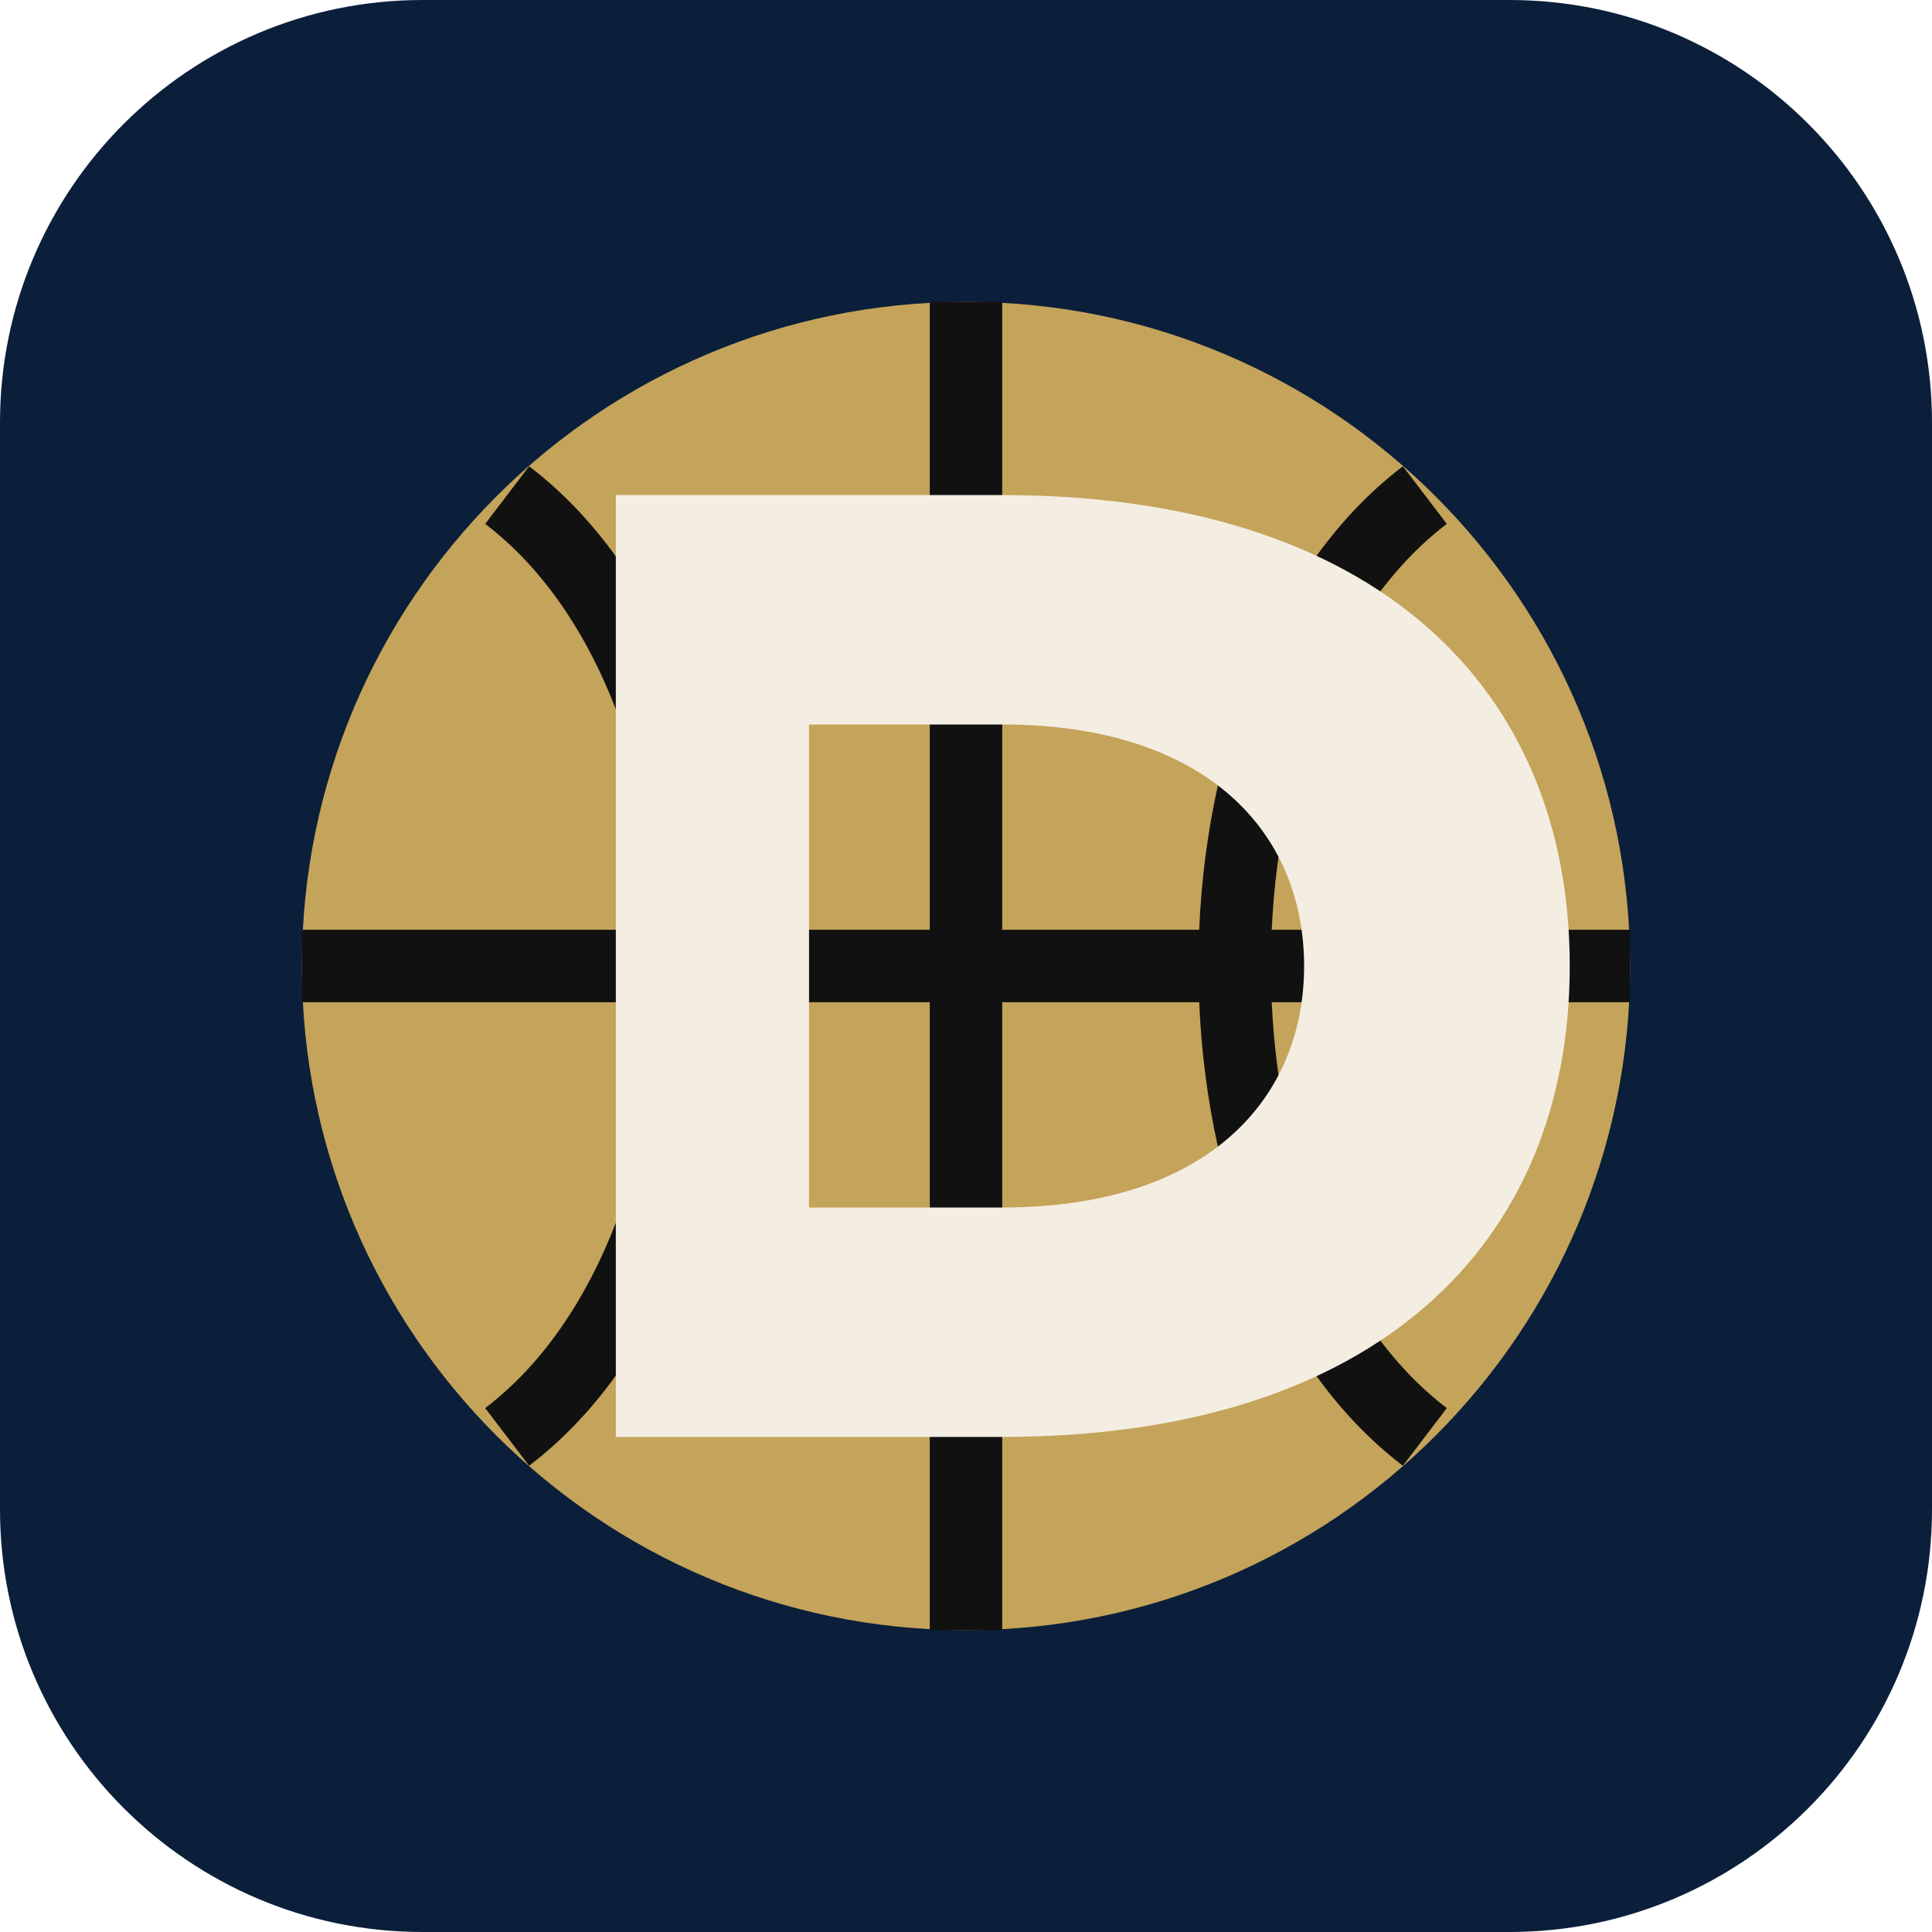
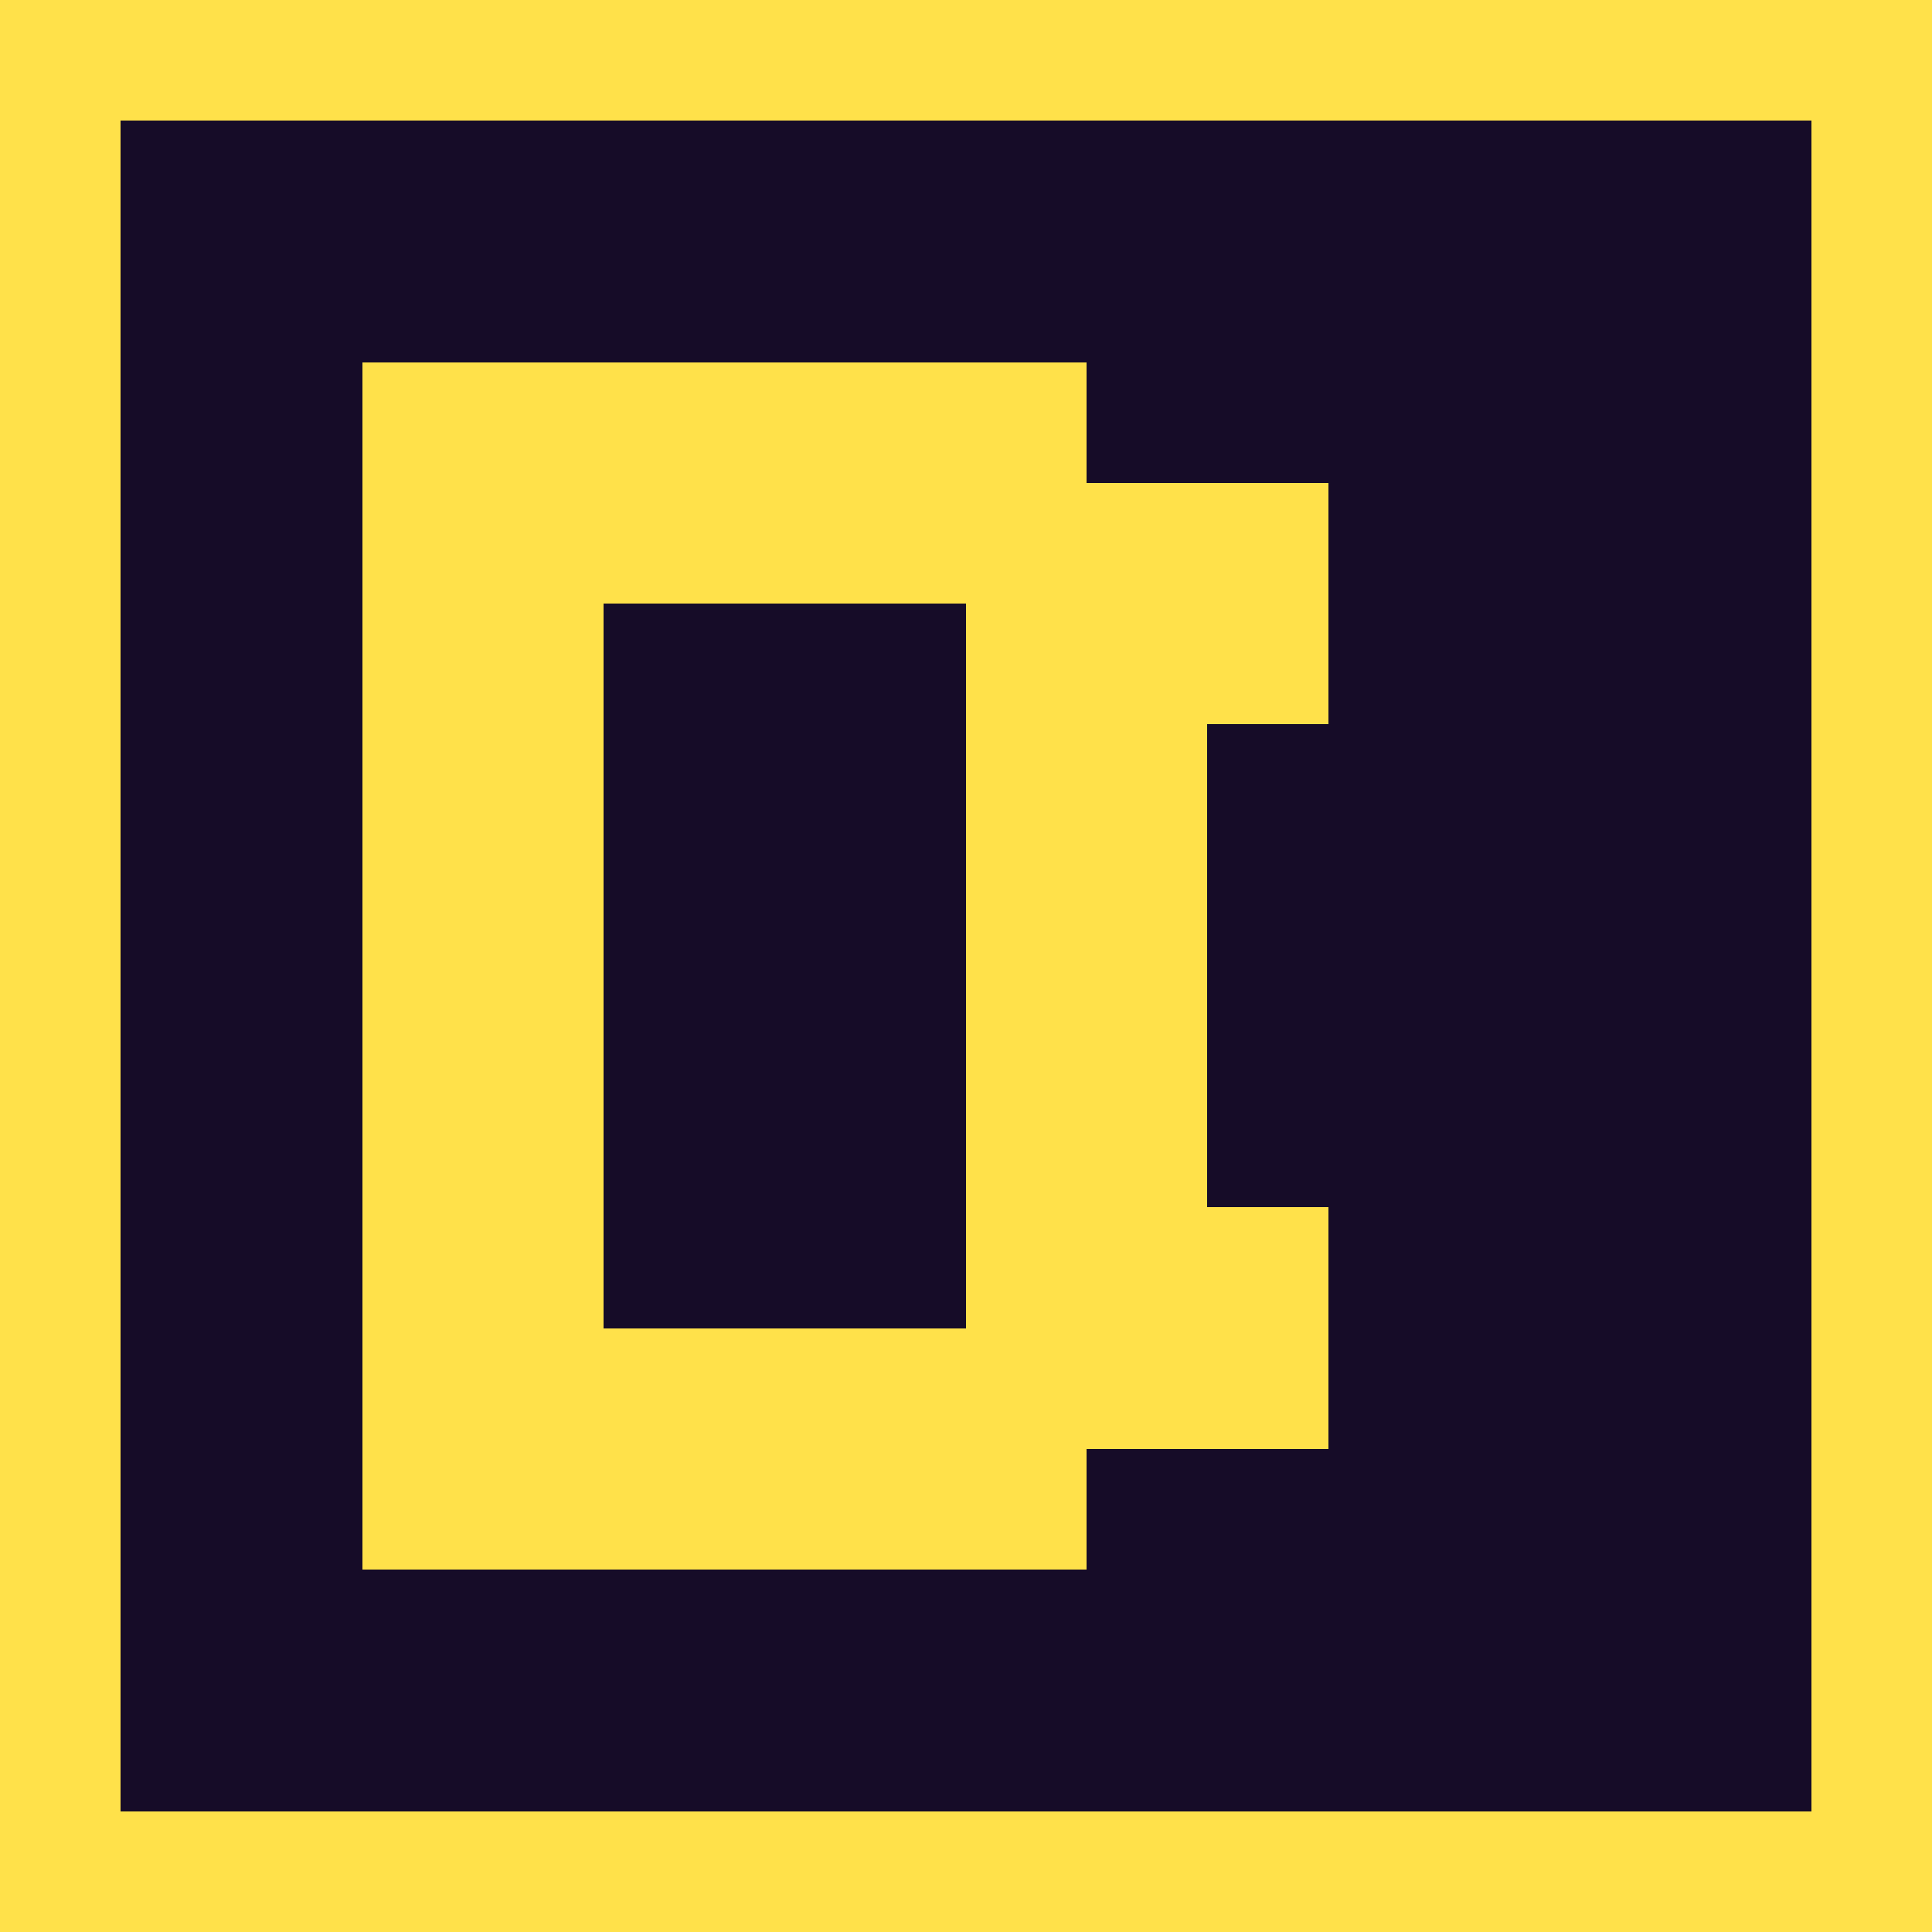
- <svg xmlns="http://www.w3.org/2000/svg" viewBox="0 0 32 32">
-   <rect width="32" height="32" rx="7" fill="#0B1F3A" />
-   <circle cx="16" cy="16" r="11" fill="#C4A35A" />
-   <path fill="none" stroke="#111111" stroke-width="1.2" d="M16 5v22M5 16h22" />
-   <path fill="none" stroke="#111111" stroke-width="1.2" d="M8.4 8.2c4.2 3.2 4.2 12.4 0 15.6M23.6 8.2c-4.2 3.2-4.2 12.4 0 15.6" />
-   <path fill="#F4EDE1" fill-rule="evenodd" d="M10.2 8.2h6.4C22.8 8.2 26 11.4 26 16s-3.2 7.8-9.4 7.8h-6.4zM13.4 12v8h3.2c3.4 0 5-1.8 5-4s-1.6-4-5-4z" />
+ <svg xmlns="http://www.w3.org/2000/svg" viewBox="0 0 16 16" shape-rendering="crispEdges">
+   <rect width="16" height="16" fill="#160c28" />
+   <rect x="0" y="0" width="16" height="1" fill="#ffe14a" />
+   <rect x="0" y="15" width="16" height="1" fill="#ffe14a" />
+   <rect x="0" y="0" width="1" height="16" fill="#ffe14a" />
+   <rect x="15" y="0" width="1" height="16" fill="#ffe14a" />
+   <rect x="3" y="3" width="2" height="10" fill="#ffe14a" />
+   <rect x="5" y="3" width="4" height="2" fill="#ffe14a" />
+   <rect x="5" y="11" width="4" height="2" fill="#ffe14a" />
+   <rect x="8" y="5" width="2" height="6" fill="#ffe14a" />
+   <rect x="9" y="4" width="2" height="2" fill="#ffe14a" />
+   <rect x="9" y="10" width="2" height="2" fill="#ffe14a" />
</svg>
